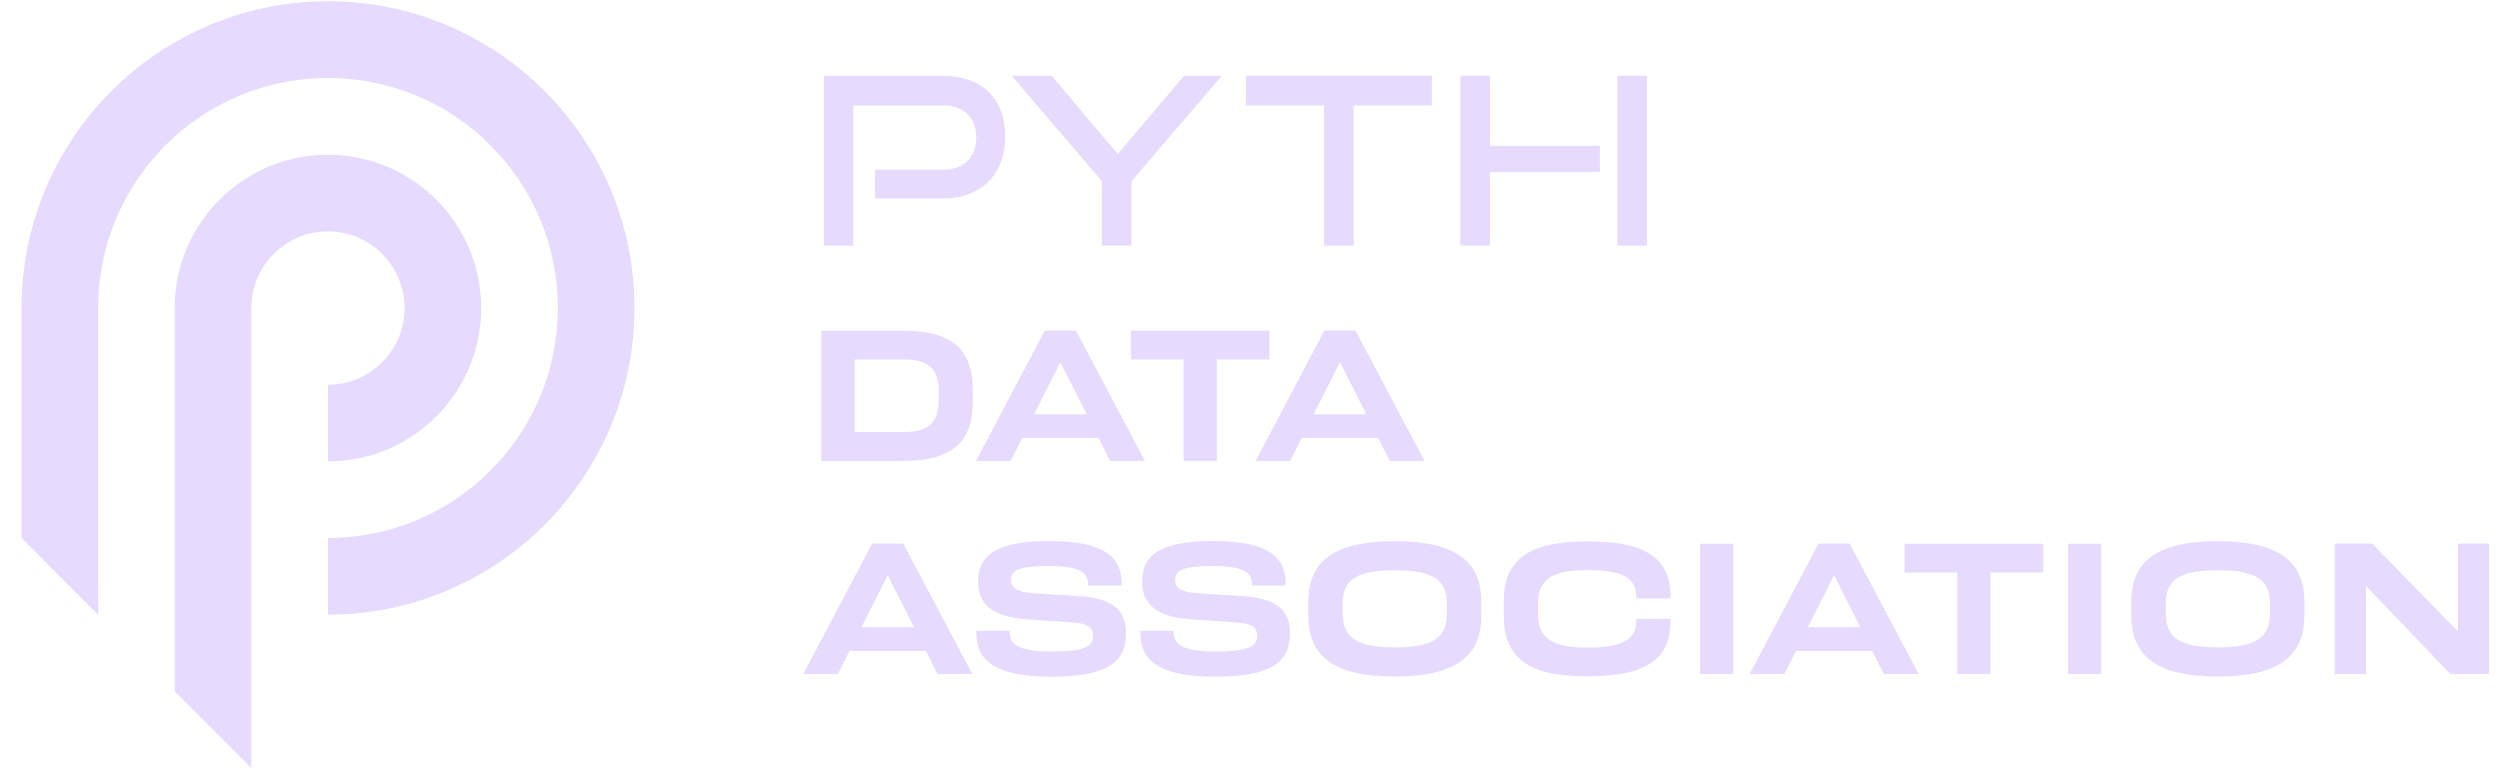
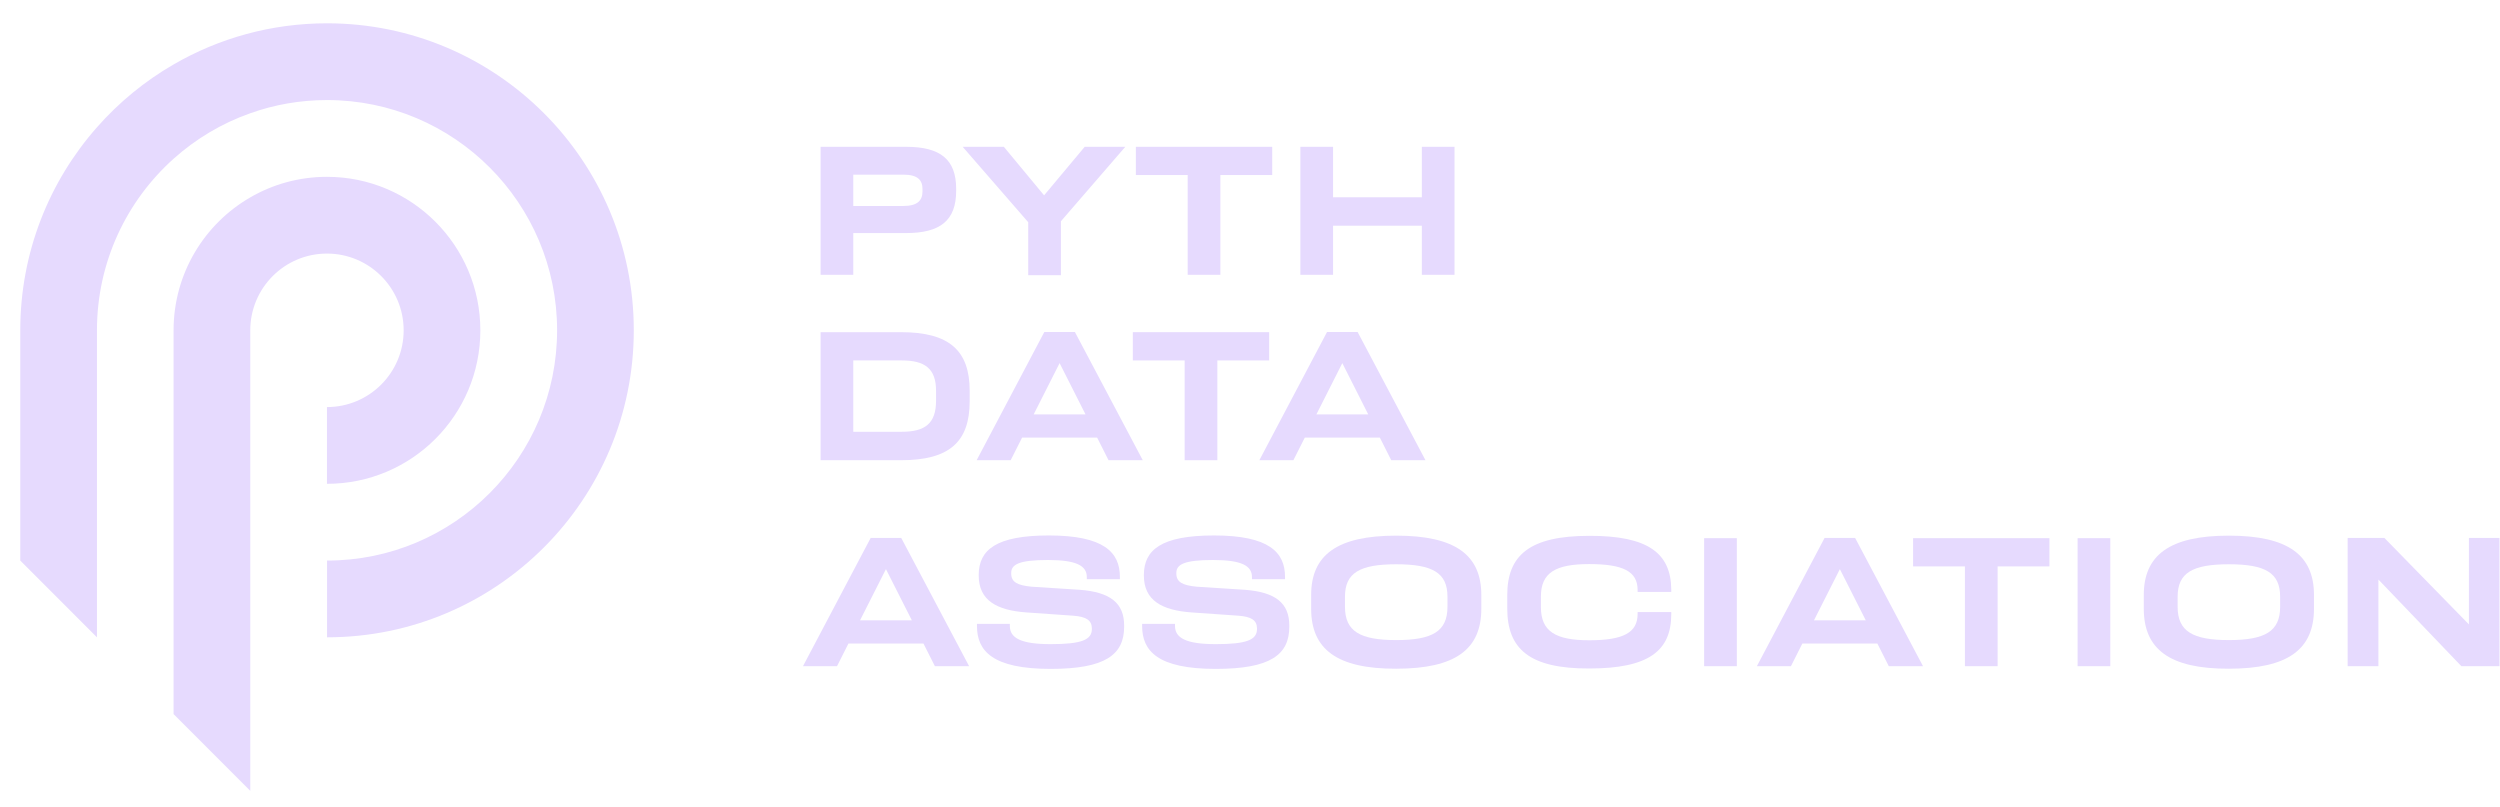
- <svg xmlns="http://www.w3.org/2000/svg" width="91" height="28" viewBox="0 0 91 28" fill="none">
-   <path d="M14.725 11.214C14.725 12.755 13.476 14.005 11.936 14.005V16.795C15.016 16.795 17.514 14.296 17.514 11.214C17.514 8.132 15.016 5.633 11.936 5.633C10.921 5.633 9.968 5.904 9.148 6.38C7.481 7.344 6.359 9.148 6.359 11.214V25.167L8.867 27.676L9.148 27.958V11.214C9.148 9.673 10.396 8.423 11.936 8.423C13.476 8.423 14.725 9.673 14.725 11.214Z" fill="#E6DAFE" />
-   <path d="M11.939 0.047C9.907 0.047 8.003 0.591 6.362 1.541C5.312 2.148 4.371 2.922 3.574 3.827C1.838 5.795 0.785 8.38 0.785 11.209V19.581L3.574 22.372V11.209C3.574 8.731 4.651 6.503 6.362 4.969C7.167 4.25 8.112 3.682 9.151 3.316C10.022 3.005 10.962 2.838 11.939 2.838C16.559 2.838 20.305 6.586 20.305 11.209C20.305 15.833 16.559 19.581 11.939 19.581V22.372C18.1 22.372 23.093 17.374 23.093 11.209C23.093 5.045 18.1 0.047 11.939 0.047Z" fill="#E6DAFE" />
-   <path d="M31.849 7.223V6.177H34.331C34.71 6.177 35.006 6.07 35.219 5.854C35.431 5.639 35.537 5.355 35.537 5.004C35.537 4.653 35.431 4.364 35.219 4.154C35.006 3.944 34.71 3.839 34.331 3.839H31.059V8.942H29.988V2.758H34.331C34.688 2.758 35.006 2.81 35.287 2.915C35.567 3.02 35.804 3.167 35.997 3.358C36.19 3.548 36.337 3.779 36.439 4.05C36.541 4.322 36.592 4.629 36.592 4.969C36.592 5.31 36.541 5.608 36.439 5.884C36.337 6.158 36.19 6.395 35.997 6.594C35.804 6.792 35.568 6.947 35.287 7.057C35.007 7.168 34.688 7.223 34.331 7.223H31.849Z" fill="#E6DAFE" />
-   <path d="M40.108 8.941V6.593L36.828 2.758H38.281L40.687 5.607L43.099 2.758H44.476L41.187 6.593V8.941H40.108Z" fill="#E6DAFE" />
-   <path d="M48.194 8.941V3.838H45.352V2.758H52.119V3.838H49.273V8.941H48.194Z" fill="#E6DAFE" />
-   <path d="M58.874 2.758H59.949V8.941H58.874V2.758Z" fill="#E6DAFE" />
-   <path d="M54.234 8.941V6.265H58.234V5.308H54.234V2.758H53.159V8.941H54.234Z" fill="#E6DAFE" />
-   <path d="M29.894 16.777H32.871C34.646 16.777 35.412 16.111 35.412 14.594V14.207C35.412 12.711 34.646 12.038 32.871 12.038H29.894V16.777ZM32.9 13.084C33.752 13.084 34.167 13.384 34.167 14.207V14.579C34.167 15.424 33.752 15.725 32.9 15.725H31.103V13.084H32.9Z" fill="#E6DAFE" />
-   <path d="M35.526 16.777H36.786L37.209 15.94H39.986L40.408 16.777H41.675L39.163 12.031H38.032L35.526 16.777ZM37.638 15.081L38.597 13.184L39.556 15.081H37.638Z" fill="#E6DAFE" />
-   <path d="M43.083 13.084V16.777H44.292V13.084H46.211V12.038H41.164V13.084H43.083Z" fill="#E6DAFE" />
-   <path d="M45.704 16.777H46.964L47.386 15.94H50.163L50.586 16.777H51.853L49.34 12.031H48.209L45.704 16.777ZM47.816 15.081L48.775 13.184L49.734 15.081H47.816Z" fill="#E6DAFE" />
-   <path d="M29.242 24.531H30.502L30.924 23.694H33.702L34.124 24.531H35.391L32.878 19.786H31.747L29.242 24.531ZM31.354 22.835L32.313 20.938L33.272 22.835H31.354Z" fill="#E6DAFE" />
-   <path d="M35.539 23.043C35.539 23.966 36.111 24.632 38.266 24.632C40.284 24.632 40.986 24.109 40.986 23.071V23.028C40.986 22.191 40.47 21.79 39.339 21.704L37.557 21.59C37.035 21.539 36.806 21.418 36.806 21.103V21.081C36.806 20.766 37.092 20.602 38.166 20.602C39.225 20.602 39.604 20.816 39.604 21.232V21.31H40.828V21.224C40.828 20.315 40.234 19.693 38.201 19.693C36.24 19.693 35.61 20.23 35.603 21.146V21.174C35.603 22.105 36.283 22.463 37.364 22.541L39.103 22.663C39.576 22.699 39.783 22.828 39.79 23.121V23.157C39.79 23.558 39.404 23.715 38.266 23.715C37.163 23.715 36.755 23.486 36.755 23.043V22.964H35.539V23.043Z" fill="#E6DAFE" />
-   <path d="M41.508 23.043C41.508 23.966 42.081 24.632 44.235 24.632C46.254 24.632 46.955 24.109 46.955 23.071V23.028C46.955 22.191 46.44 21.79 45.309 21.704L43.527 21.59C43.004 21.539 42.775 21.418 42.775 21.103V21.081C42.775 20.766 43.061 20.602 44.135 20.602C45.194 20.602 45.574 20.816 45.574 21.232V21.31H46.798V21.224C46.798 20.315 46.204 19.693 44.171 19.693C42.21 19.693 41.58 20.23 41.573 21.146V21.174C41.573 22.105 42.253 22.463 43.333 22.541L45.073 22.663C45.545 22.699 45.753 22.828 45.76 23.121V23.157C45.76 23.558 45.373 23.715 44.235 23.715C43.133 23.715 42.725 23.486 42.725 23.043V22.964H41.508V23.043Z" fill="#E6DAFE" />
-   <path d="M47.621 22.405C47.621 23.901 48.573 24.632 50.77 24.625C52.968 24.625 53.92 23.901 53.92 22.405V21.897C53.92 20.423 52.968 19.7 50.77 19.7C48.573 19.7 47.621 20.423 47.621 21.897V22.405ZM50.77 20.759C52.116 20.759 52.667 21.074 52.667 21.962V22.334C52.667 23.243 52.109 23.565 50.77 23.565C49.432 23.565 48.874 23.243 48.874 22.334V21.962C48.874 21.074 49.425 20.759 50.77 20.759Z" fill="#E6DAFE" />
-   <path d="M57.772 24.617C59.969 24.617 60.807 23.966 60.807 22.606V22.527H59.561V22.599C59.561 23.293 59.025 23.572 57.772 23.572C56.534 23.572 55.982 23.25 55.982 22.348V21.954C55.982 21.067 56.526 20.752 57.772 20.752C59.025 20.752 59.554 21.024 59.561 21.697V21.783H60.807V21.69C60.793 20.358 59.962 19.7 57.772 19.707C55.56 19.707 54.737 20.43 54.737 21.897V22.398C54.737 23.894 55.56 24.625 57.772 24.617Z" fill="#E6DAFE" />
-   <path d="M63.09 24.531V19.793H61.881V24.531H63.09Z" fill="#E6DAFE" />
-   <path d="M63.69 24.531H64.95L65.372 23.694H68.149L68.572 24.531H69.838L67.326 19.786H66.195L63.69 24.531ZM65.801 22.835L66.761 20.938L67.72 22.835H65.801Z" fill="#E6DAFE" />
-   <path d="M71.246 20.838V24.531H72.456V20.838H74.374V19.793H69.328V20.838H71.246Z" fill="#E6DAFE" />
-   <path d="M76.484 24.531V19.793H75.274V24.531H76.484Z" fill="#E6DAFE" />
-   <path d="M77.581 22.405C77.581 23.901 78.533 24.632 80.73 24.625C82.928 24.625 83.88 23.901 83.88 22.405V21.897C83.88 20.423 82.928 19.7 80.73 19.7C78.533 19.7 77.581 20.423 77.581 21.897V22.405ZM80.73 20.759C82.076 20.759 82.627 21.074 82.627 21.962V22.334C82.627 23.243 82.069 23.565 80.73 23.565C79.392 23.565 78.834 23.243 78.834 22.334V21.962C78.834 21.074 79.385 20.759 80.73 20.759Z" fill="#E6DAFE" />
-   <path d="M84.983 24.531H86.121V21.325L89.192 24.531H90.602V19.786H89.471V22.985L86.343 19.786H84.983V24.531Z" fill="#E6DAFE" />
+ <svg xmlns="http://www.w3.org/2000/svg" width="93" height="30" viewBox="0 0 93 30" fill="none">
+   <path d="M15.016 12.288C15.016 13.865 13.738 15.143 12.163 15.143V17.998C15.314 17.998 17.869 15.442 17.869 12.288C17.869 9.135 15.314 6.578 12.163 6.578C11.124 6.578 10.149 6.856 9.31 7.343C7.604 8.329 6.457 10.174 6.457 12.288V26.564L9.022 29.131L9.31 29.419V12.288C9.31 10.712 10.587 9.433 12.163 9.433C13.738 9.433 15.016 10.712 15.016 12.288Z" fill="#E6DAFE" />
+   <path d="M12.166 0.867C10.087 0.867 8.139 1.424 6.46 2.396C5.385 3.017 4.422 3.809 3.607 4.735C1.831 6.748 0.754 9.392 0.754 12.287V20.853L3.607 23.708V12.287C3.607 9.751 4.709 7.472 6.46 5.903C7.283 5.167 8.249 4.586 9.313 4.212C10.204 3.894 11.166 3.722 12.166 3.722C16.892 3.722 20.724 7.557 20.724 12.287C20.724 17.017 16.892 20.853 12.166 20.853V23.708C18.469 23.708 23.577 18.594 23.577 12.287C23.577 5.981 18.469 0.867 12.166 0.867Z" fill="#E6DAFE" />
+   <path d="M30.526 10.223H31.742V8.67H33.706C34.979 8.67 35.569 8.202 35.569 7.101V7.022C35.569 5.929 34.979 5.461 33.706 5.461H30.526V10.223ZM31.742 7.662V6.497H33.605C34.137 6.497 34.317 6.698 34.317 7.036V7.116C34.317 7.454 34.137 7.662 33.605 7.662H31.742Z" fill="#E6DAFE" />
+   <path d="M38.25 8.267V10.238H39.466V8.231L41.861 5.461H40.351L38.84 7.267L37.343 5.461H35.811L38.25 8.267Z" fill="#E6DAFE" />
+   <path d="M44.182 6.511V10.223H45.398V6.511H47.326V5.461H42.254V6.511H44.182Z" fill="#E6DAFE" />
+   <path d="M48.374 5.461V10.223H49.59V8.396H52.892V10.223H54.108V5.461H52.892V7.339H49.59V5.461H48.374Z" fill="#E6DAFE" />
+   <path d="M30.526 17.12H33.519C35.303 17.12 36.072 16.451 36.072 14.925V14.537C36.072 13.033 35.303 12.357 33.519 12.357H30.526V17.12ZM33.547 13.408C34.403 13.408 34.821 13.71 34.821 14.537V14.911C34.821 15.76 34.403 16.062 33.547 16.062H31.742V13.408H33.547Z" fill="#E6DAFE" />
+   <path d="M36.331 17.12H37.597L38.022 16.278H40.813L41.237 17.12H42.511L39.986 12.35H38.849L36.331 17.12ZM38.453 15.415L39.417 13.508L40.381 15.415H38.453Z" fill="#E6DAFE" />
+   <path d="M44.069 13.408V17.12H45.285V13.408H47.213V12.357H42.141V13.408H44.069Z" fill="#E6DAFE" />
+   <path d="M46.848 17.12H48.114L48.539 16.278H51.33L51.754 17.12H53.028L50.503 12.35H49.366L46.848 17.12ZM48.97 15.415L49.934 13.508L50.898 15.415H48.97Z" fill="#E6DAFE" />
+   <path d="M29.871 24.782H31.137L31.562 23.94H34.353L34.778 24.782H36.051L33.526 20.012H32.389L29.871 24.782ZM31.993 23.077L32.957 21.171L33.921 23.077H31.993Z" fill="#E6DAFE" />
+   <path d="M36.343 23.286C36.343 24.214 36.919 24.883 39.084 24.883C41.113 24.883 41.818 24.358 41.818 23.314V23.271C41.818 22.43 41.3 22.027 40.163 21.94L38.372 21.825C37.847 21.775 37.617 21.653 37.617 21.336V21.314C37.617 20.998 37.904 20.832 38.983 20.832C40.048 20.832 40.429 21.048 40.429 21.466V21.545H41.66V21.458C41.66 20.545 41.063 19.919 39.019 19.919C37.048 19.919 36.415 20.458 36.408 21.379V21.408C36.408 22.343 37.091 22.703 38.178 22.782L39.926 22.904C40.401 22.94 40.609 23.07 40.617 23.365V23.401C40.617 23.804 40.228 23.962 39.084 23.962C37.976 23.962 37.566 23.732 37.566 23.286V23.207H36.343V23.286Z" fill="#E6DAFE" />
+   <path d="M42.487 23.286C42.487 24.214 43.062 24.883 45.228 24.883C47.257 24.883 47.962 24.358 47.962 23.314V23.271C47.962 22.43 47.444 22.027 46.307 21.94L44.516 21.825C43.99 21.775 43.76 21.653 43.76 21.336V21.314C43.76 20.998 44.048 20.832 45.127 20.832C46.192 20.832 46.573 21.048 46.573 21.466V21.545H47.803V21.458C47.803 20.545 47.206 19.919 45.163 19.919C43.192 19.919 42.559 20.458 42.552 21.379V21.408C42.552 22.343 43.235 22.703 44.321 22.782L46.07 22.904C46.544 22.94 46.753 23.07 46.76 23.365V23.401C46.76 23.804 46.372 23.962 45.228 23.962C44.12 23.962 43.71 23.732 43.71 23.286V23.207H42.487V23.286Z" fill="#E6DAFE" />
+   <path d="M48.775 22.645C48.775 24.149 49.731 24.883 51.94 24.876C54.149 24.876 55.105 24.149 55.105 22.645V22.135C55.105 20.653 54.149 19.926 51.94 19.926C49.731 19.926 48.775 20.653 48.775 22.135V22.645ZM51.94 20.991C53.292 20.991 53.846 21.307 53.846 22.199V22.573C53.846 23.487 53.285 23.811 51.94 23.811C50.595 23.811 50.033 23.487 50.033 22.573V22.199C50.033 21.307 50.587 20.991 51.94 20.991Z" fill="#E6DAFE" />
+   <path d="M59.121 24.868C61.329 24.868 62.171 24.214 62.171 22.847V22.768H60.919V22.84C60.919 23.538 60.38 23.818 59.121 23.818C57.876 23.818 57.322 23.494 57.322 22.588V22.192C57.322 21.3 57.869 20.984 59.121 20.984C60.38 20.984 60.912 21.257 60.919 21.933V22.02H62.171V21.926C62.157 20.588 61.322 19.926 59.121 19.933C56.898 19.933 56.07 20.66 56.07 22.135V22.638C56.07 24.142 56.898 24.876 59.121 24.868Z" fill="#E6DAFE" />
+   <path d="M64.61 24.782V20.02H63.394V24.782H64.61Z" fill="#E6DAFE" />
+   <path d="M65.356 24.782H66.623L67.047 23.94H69.838L70.263 24.782H71.536L69.011 20.012H67.874L65.356 24.782ZM67.479 23.077L68.443 21.171L69.407 23.077H67.479Z" fill="#E6DAFE" />
+   <path d="M73.095 21.07V24.782H74.311V21.07H76.239V20.02H71.167V21.07H73.095Z" fill="#E6DAFE" />
+   <path d="M78.503 24.782V20.02H77.287V24.782H78.503Z" fill="#E6DAFE" />
+   <path d="M79.749 22.645C79.749 24.149 80.706 24.883 82.915 24.876C85.123 24.876 86.08 24.149 86.08 22.645V22.135C86.08 20.653 85.123 19.926 82.915 19.926C80.706 19.926 79.749 20.653 79.749 22.135V22.645ZM82.915 20.991C84.267 20.991 84.821 21.307 84.821 22.199V22.573C84.821 23.487 84.26 23.811 82.915 23.811C81.57 23.811 81.008 23.487 81.008 22.573V22.199C81.008 21.307 81.562 20.991 82.915 20.991Z" fill="#E6DAFE" />
+   <path d="M87.333 24.782H88.477V21.559L91.563 24.782H92.98V20.012H91.844V23.228L88.7 20.012H87.333V24.782Z" fill="#E6DAFE" />
</svg>
